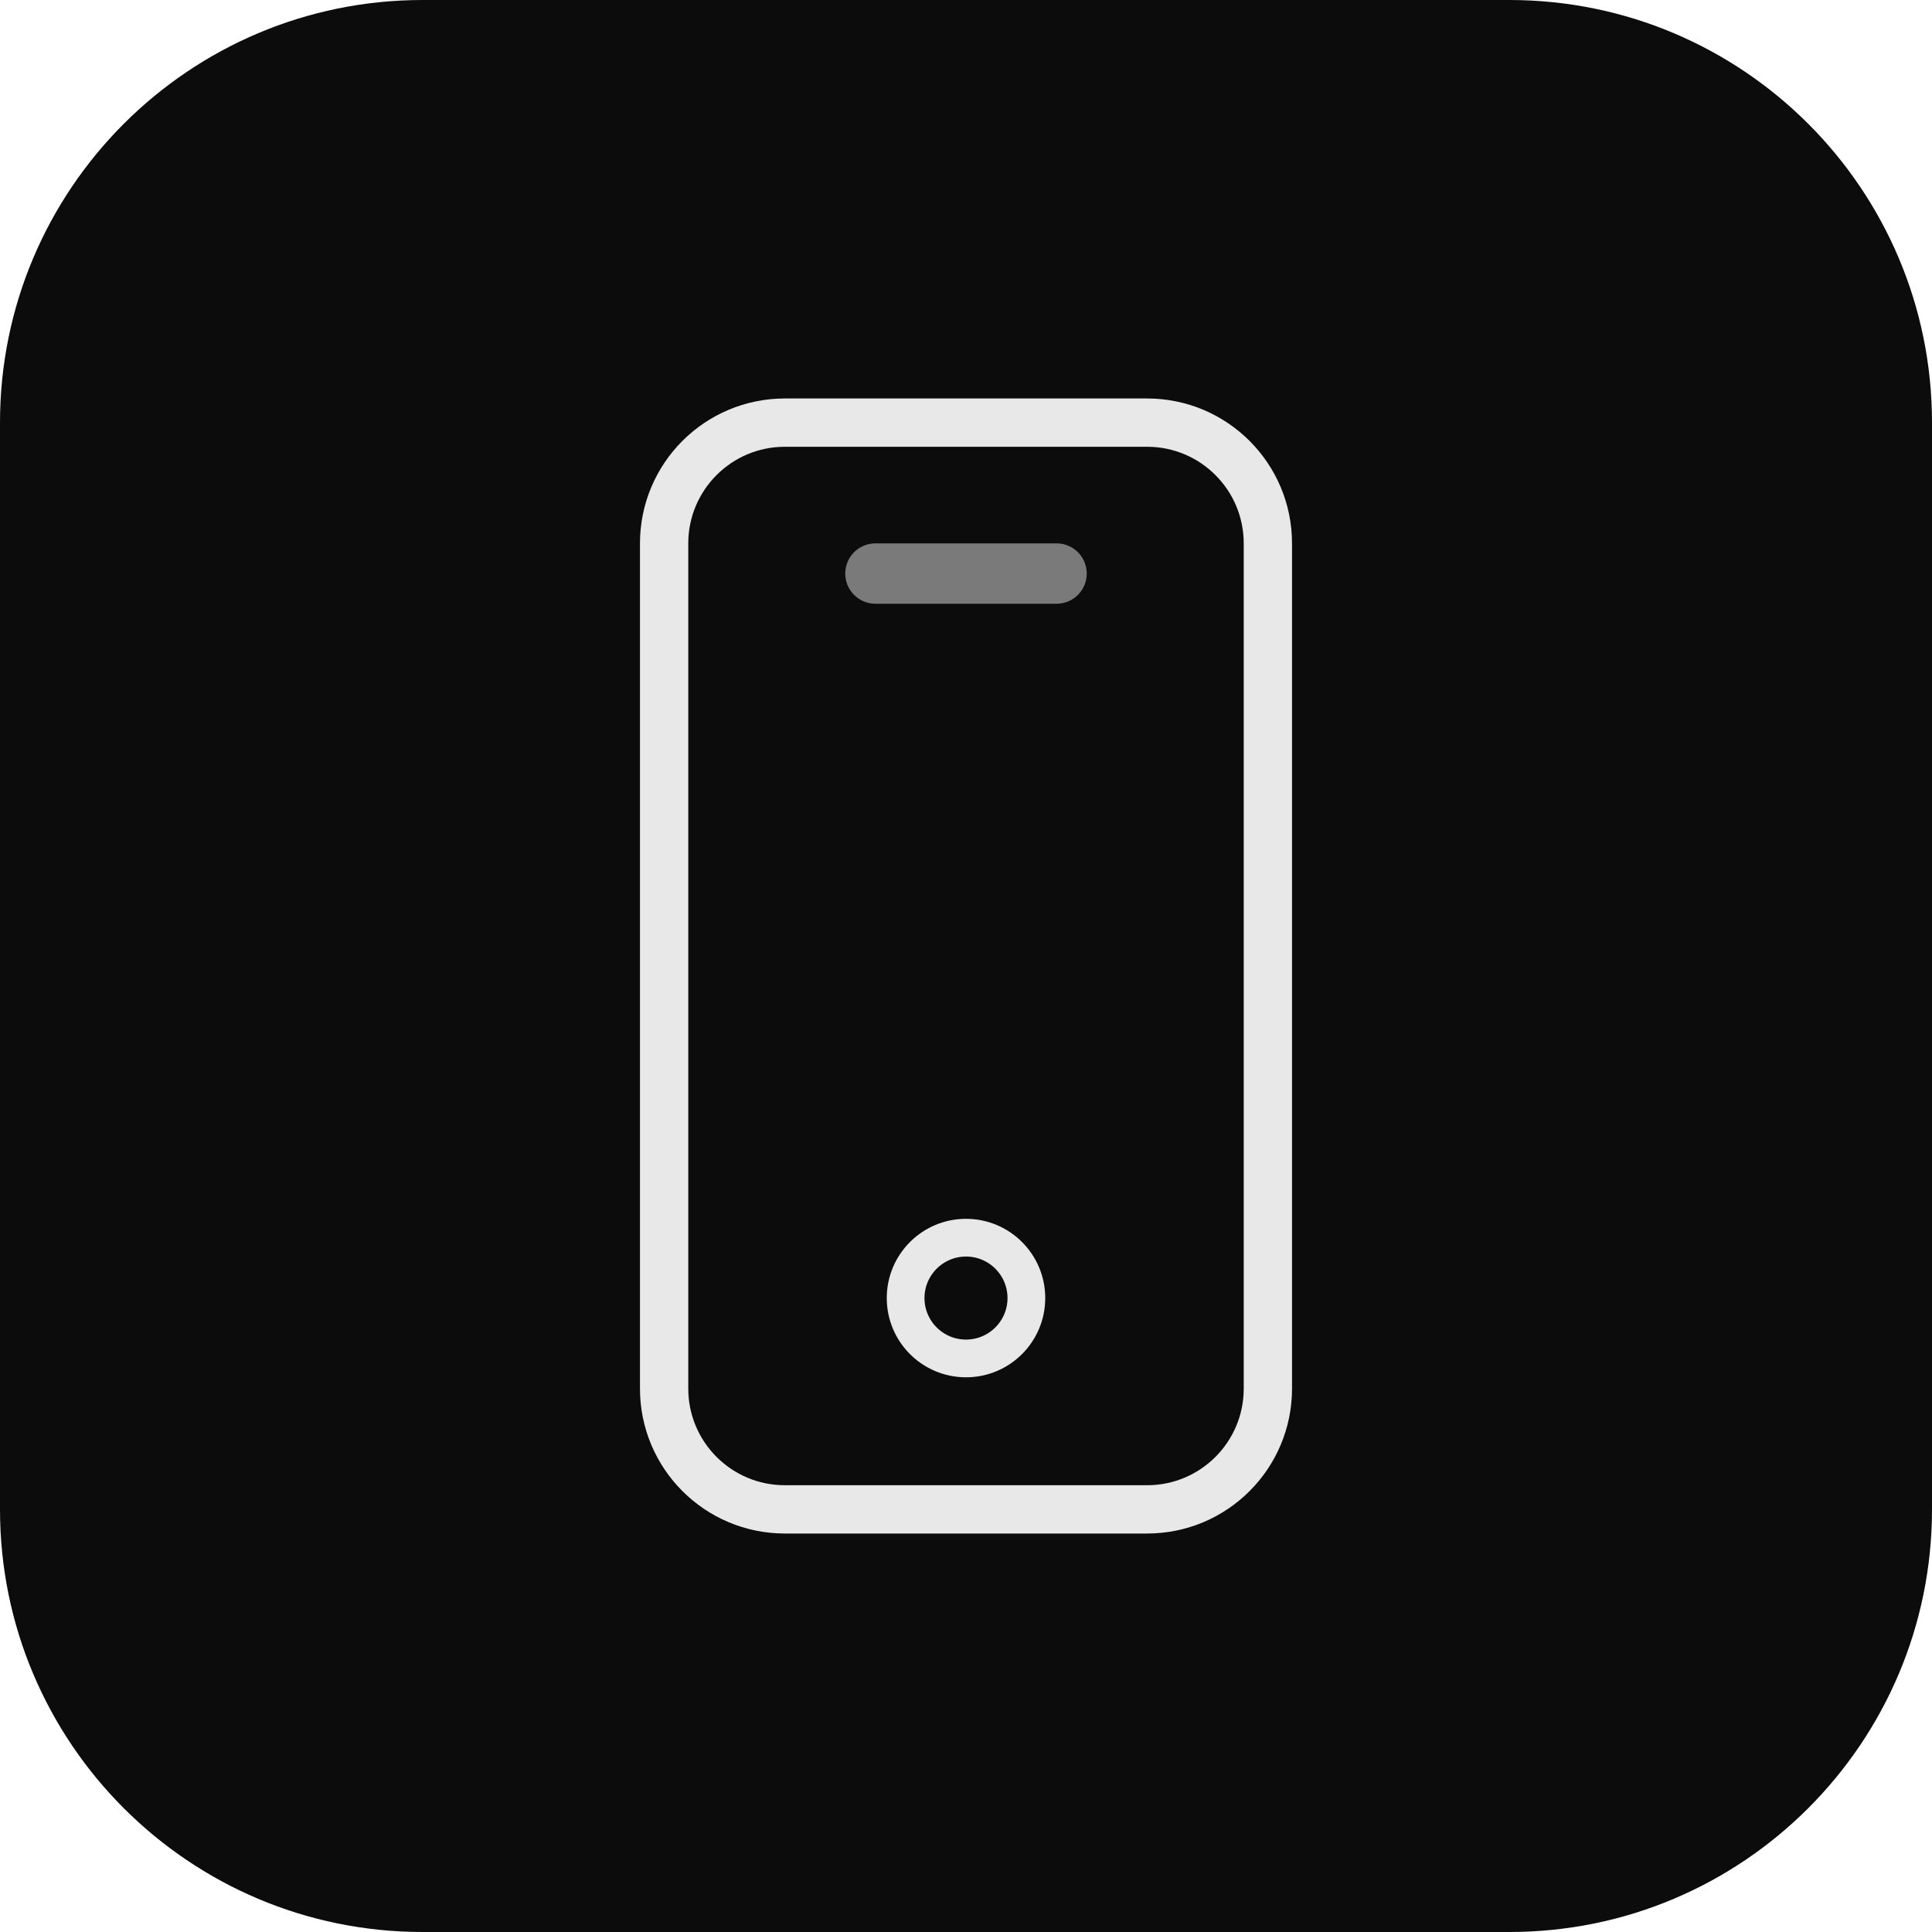
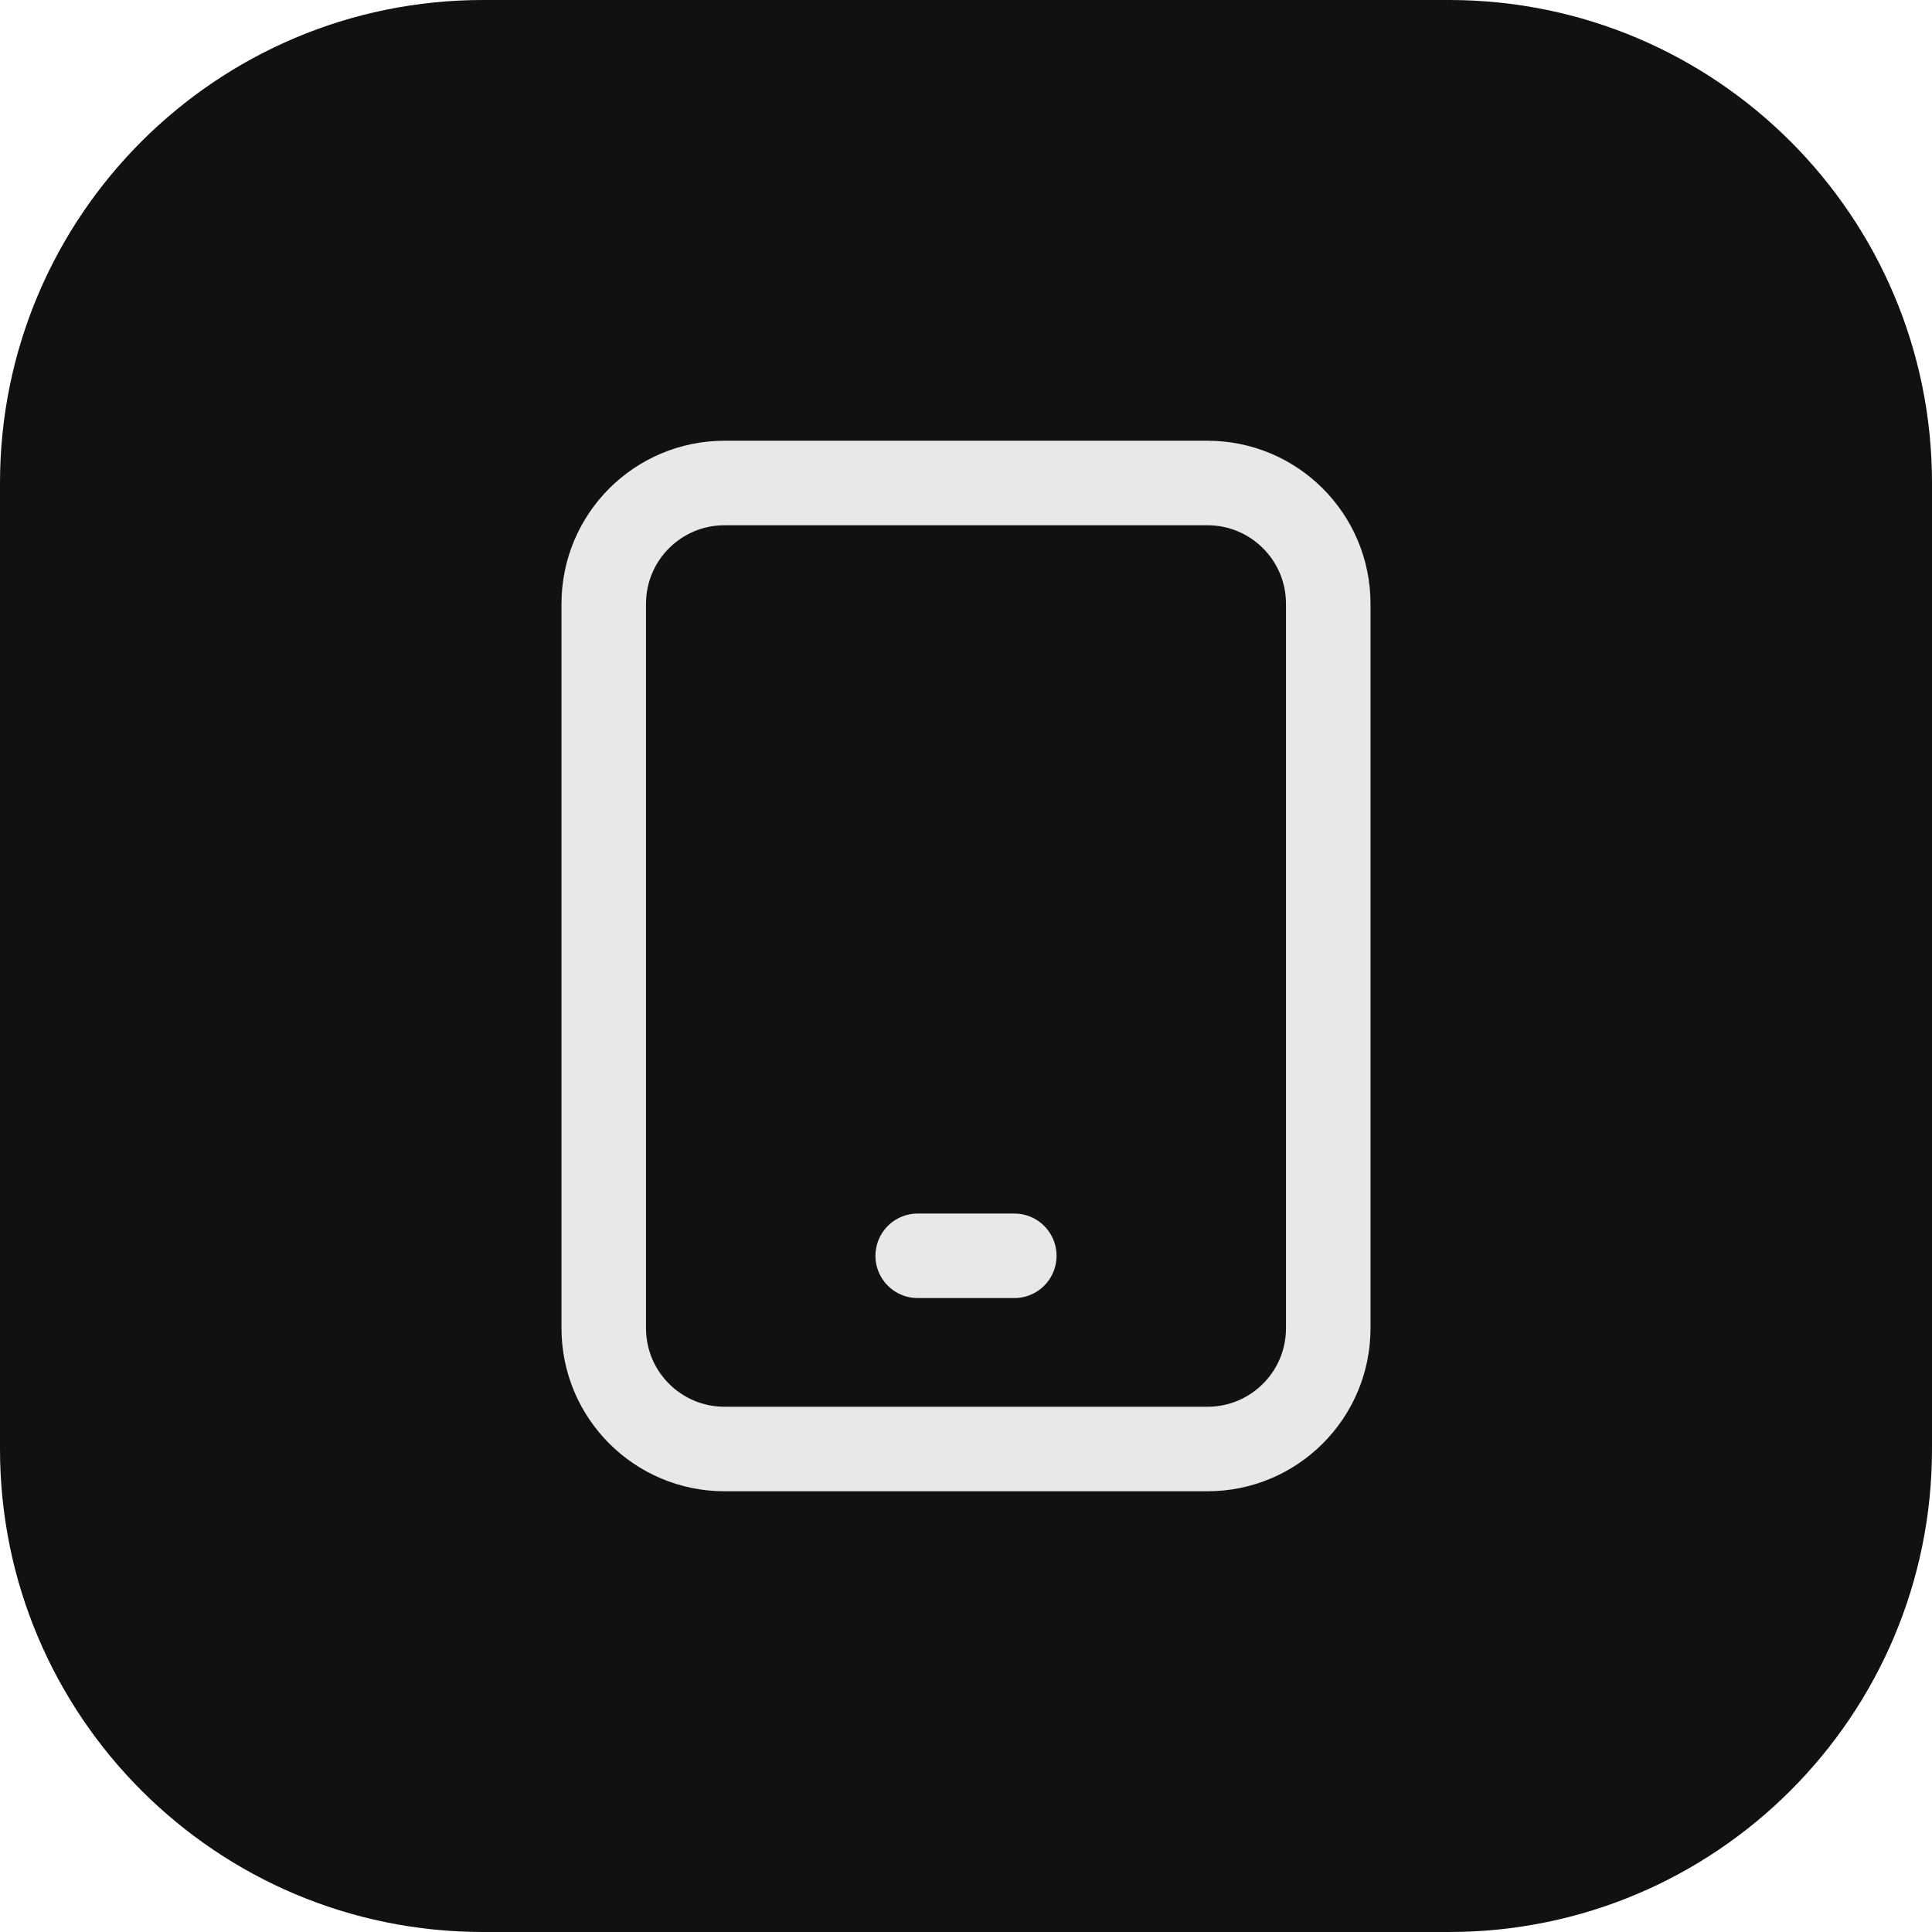
- <svg xmlns="http://www.w3.org/2000/svg" viewBox="0 0 128 128" fill="none">
-   <rect width="128" height="128" rx="28" fill="#0c0c0c" />
-   <rect x="44" y="28" width="40" height="72" rx="8" stroke="#e8e8e8" stroke-width="3.2" />
-   <rect x="56" y="36" width="16" height="4" rx="2" fill="#e8e8e8" opacity="0.5" />
-   <circle cx="64" cy="86" r="4" stroke="#e8e8e8" stroke-width="2.5" />
+ <svg xmlns="http://www.w3.org/2000/svg" viewBox="0 0 128 128">
+   <rect width="128" height="128" rx="32" fill="#111" />
+   <g transform="translate(64 64) scale(3.2) translate(-12 -12)" fill="none" stroke="#e8e8e8" stroke-width="1.75" stroke-linecap="round" stroke-linejoin="round">
+     <path d="M7 2h10a2.5 2.5 0 0 1 2.5 2.5v15A2.5 2.5 0 0 1 17 22H7a2.5 2.5 0 0 1-2.5-2.5v-15A2.5 2.5 0 0 1 7 2zM11 18h2" />
+   </g>
</svg>
